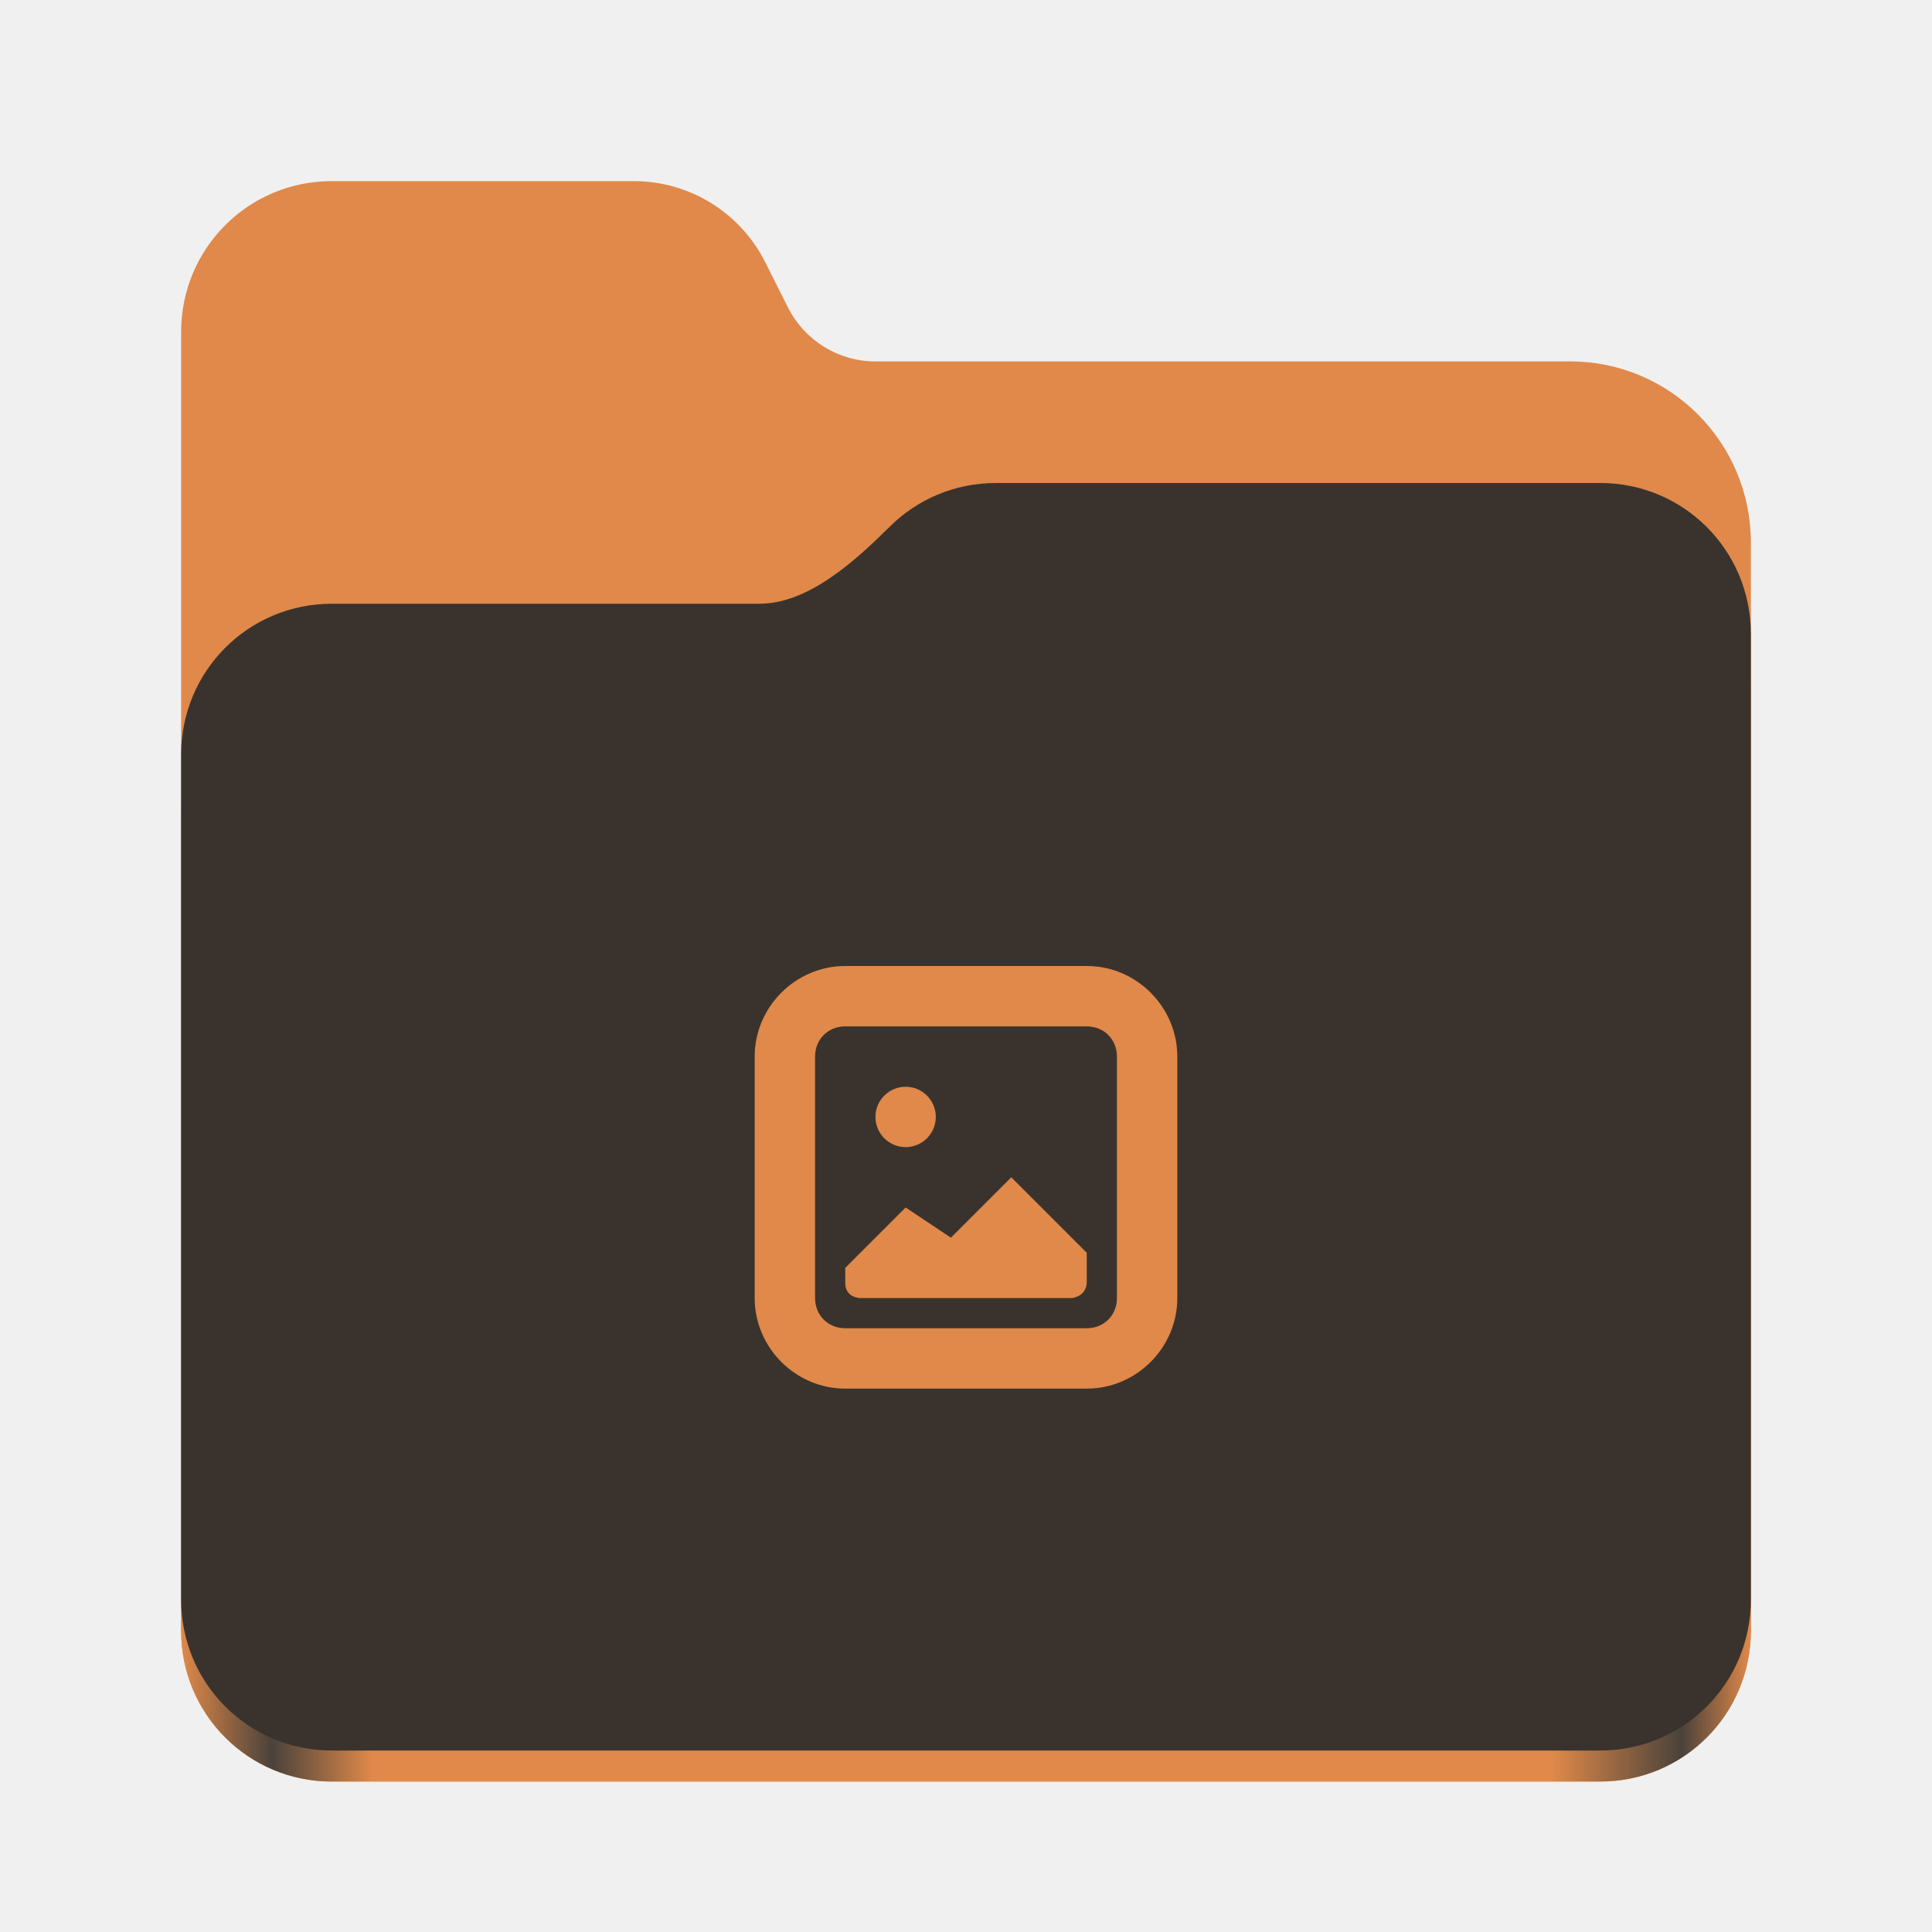
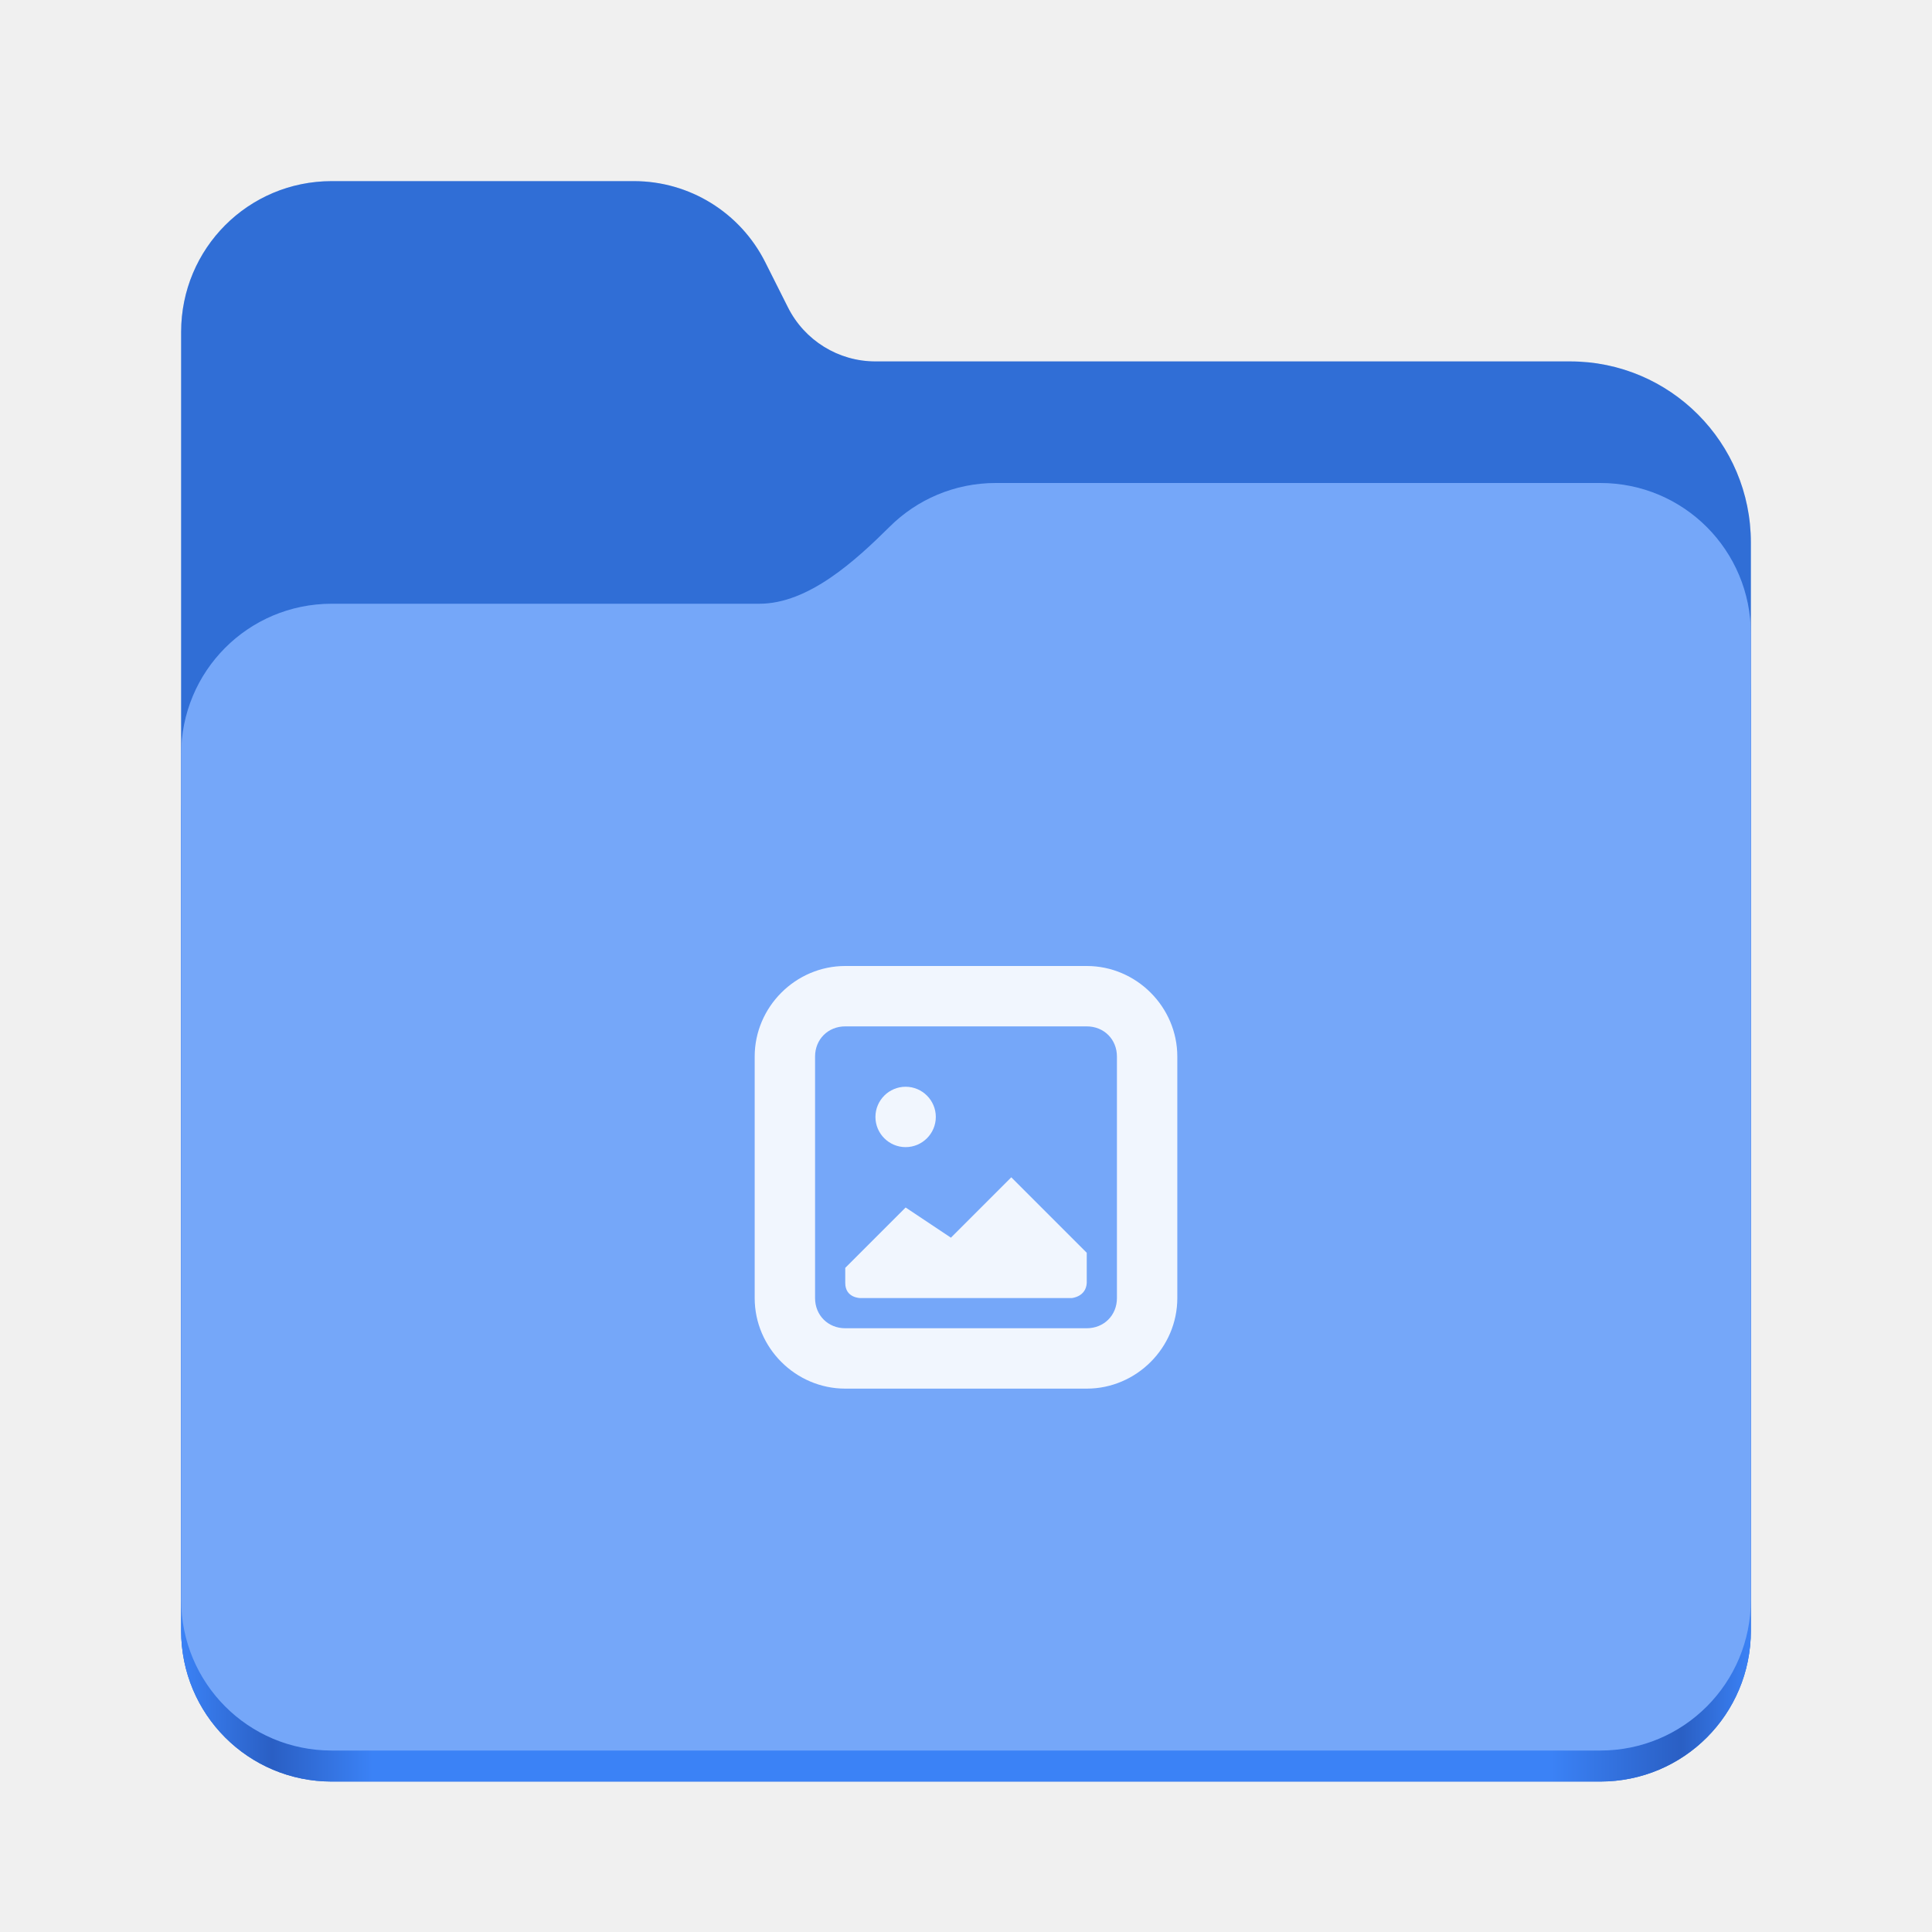
<svg xmlns="http://www.w3.org/2000/svg" width="128px" height="128px" viewBox="0 0 128 128">
  <linearGradient id="a" x1="2689.252" x2="2918.07" y1="-1106.803" y2="-1106.803" gradientTransform="matrix(0.45451 0 0 0.455522 -1210.292 616.1726)" gradientUnits="userSpaceOnUse">
-     <stop offset="0" stop-color="#E0894A" />
-     <stop offset="0.058" stop-color="#4A423A" />
-     <stop offset="0.122" stop-color="#E0894A" />
-     <stop offset="0.873" stop-color="#E0894A" />
-     <stop offset="0.956" stop-color="#4A423A" />
-     <stop offset="1" stop-color="#E0894A" />
+     <stop offset="0" stop-color="#3B82F6" />
+     <stop offset="0.058" stop-color="#2A5FC4" />
+     <stop offset="0.122" stop-color="#3B82F6" />
+     <stop offset="0.873" stop-color="#3B82F6" />
+     <stop offset="0.956" stop-color="#2A5FC4" />
+     <stop offset="1" stop-color="#3B82F6" />
  </linearGradient>
-   <path fill="#E0894A" d="M21.977 12C16.449 12 12 16.461 12 22v86.031c0 5.543 4.449 10 9.977 10h84.043c5.531 0 9.98-4.457 9.98-10V35.945c0-6.629-5.359-12-11.973-12H58c-2.453 0-4.695-1.387-5.797-3.582l-1.504-2.992C49.043 14.078 45.68 12 42 12zm0 0" />
+   <path fill="#3B82F6" d="M21.977 12C16.449 12 12 16.461 12 22v86.031c0 5.543 4.449 10 9.977 10h84.043c5.531 0 9.98-4.457 9.98-10V35.945c0-6.629-5.359-12-11.973-12H58c-2.453 0-4.695-1.387-5.797-3.582l-1.504-2.992C49.043 14.078 45.68 12 42 12zm0 0" />
+   <path fill="#0B2A66" fill-opacity=".22" d="M21.977 12C16.449 12 12 16.461 12 22v86.031c0 5.543 4.449 10 9.977 10h84.043c5.531 0 9.98-4.457 9.98-10V35.945c0-6.629-5.359-12-11.973-12H58c-2.453 0-4.695-1.387-5.797-3.582l-1.504-2.992C49.043 14.078 45.68 12 42 12zm0 0" />
  <path fill="url(#a)" d="M65.977 36c-2.746 0-5.227 1.102-7.027 2.891C56.676 41.145 53.566 44 50.316 44H21.977C16.449 44 12 48.461 12 54v54.031c0 5.543 4.449 10 9.977 10h84.043c5.531 0 9.98-4.457 9.98-10V46c0-5.539-4.449-10-9.98-10zm0 0" />
-   <path fill="#3A332D" d="M65.977 32c-2.746 0-5.227 1.102-7.027 2.891C56.676 37.145 53.566 40 50.316 40H21.977C16.449 40 12 44.461 12 50v55.977c0 5.539 4.449 10 9.977 10h84.043c5.531 0 9.98-4.461 9.98-10V42c0-5.539-4.449-10-9.98-10zm0 0" />
-   <g fill="#E0894A">
+   <path fill="#3B82F6" d="M65.977 32c-2.746 0-5.227 1.102-7.027 2.891C56.676 37.145 53.566 40 50.316 40H21.977C16.449 40 12 44.461 12 50v55.977c0 5.539 4.449 10 9.977 10h84.043c5.531 0 9.98-4.461 9.98-10V42c0-5.539-4.449-10-9.98-10zm0 0" />
+   <path fill="#FFFFFF" fill-opacity=".30" d="M65.977 32c-2.746 0-5.227 1.102-7.027 2.891C56.676 37.145 53.566 40 50.316 40H21.977C16.449 40 12 44.461 12 50v55.977c0 5.539 4.449 10 9.977 10h84.043c5.531 0 9.98-4.461 9.98-10V42c0-5.539-4.449-10-9.98-10zm0 0" />
+   <g fill="#FFFFFF" fill-opacity=".9">
    <path d="M60 72c-1.102 0-2 .898-2 2s.898 2 2 2 2-.898 2-2-.898-2-2-2m7 6-4 4-3-2-4 4v1c0 1 1 1 1 1h14s.945-.07 1-1v-2zm0 0" />
    <path d="M56 64c-3.289 0-6 2.711-6 6v16c0 3.289 2.711 6 6 6h16c3.289 0 6-2.711 6-6V70c0-3.289-2.711-6-6-6zm0 4h16c1.141 0 2 .859 2 2v16c0 1.141-.859 2-2 2H56c-1.141 0-2-.859-2-2V70c0-1.141.859-2 2-2m0 0" />
  </g>
</svg>
